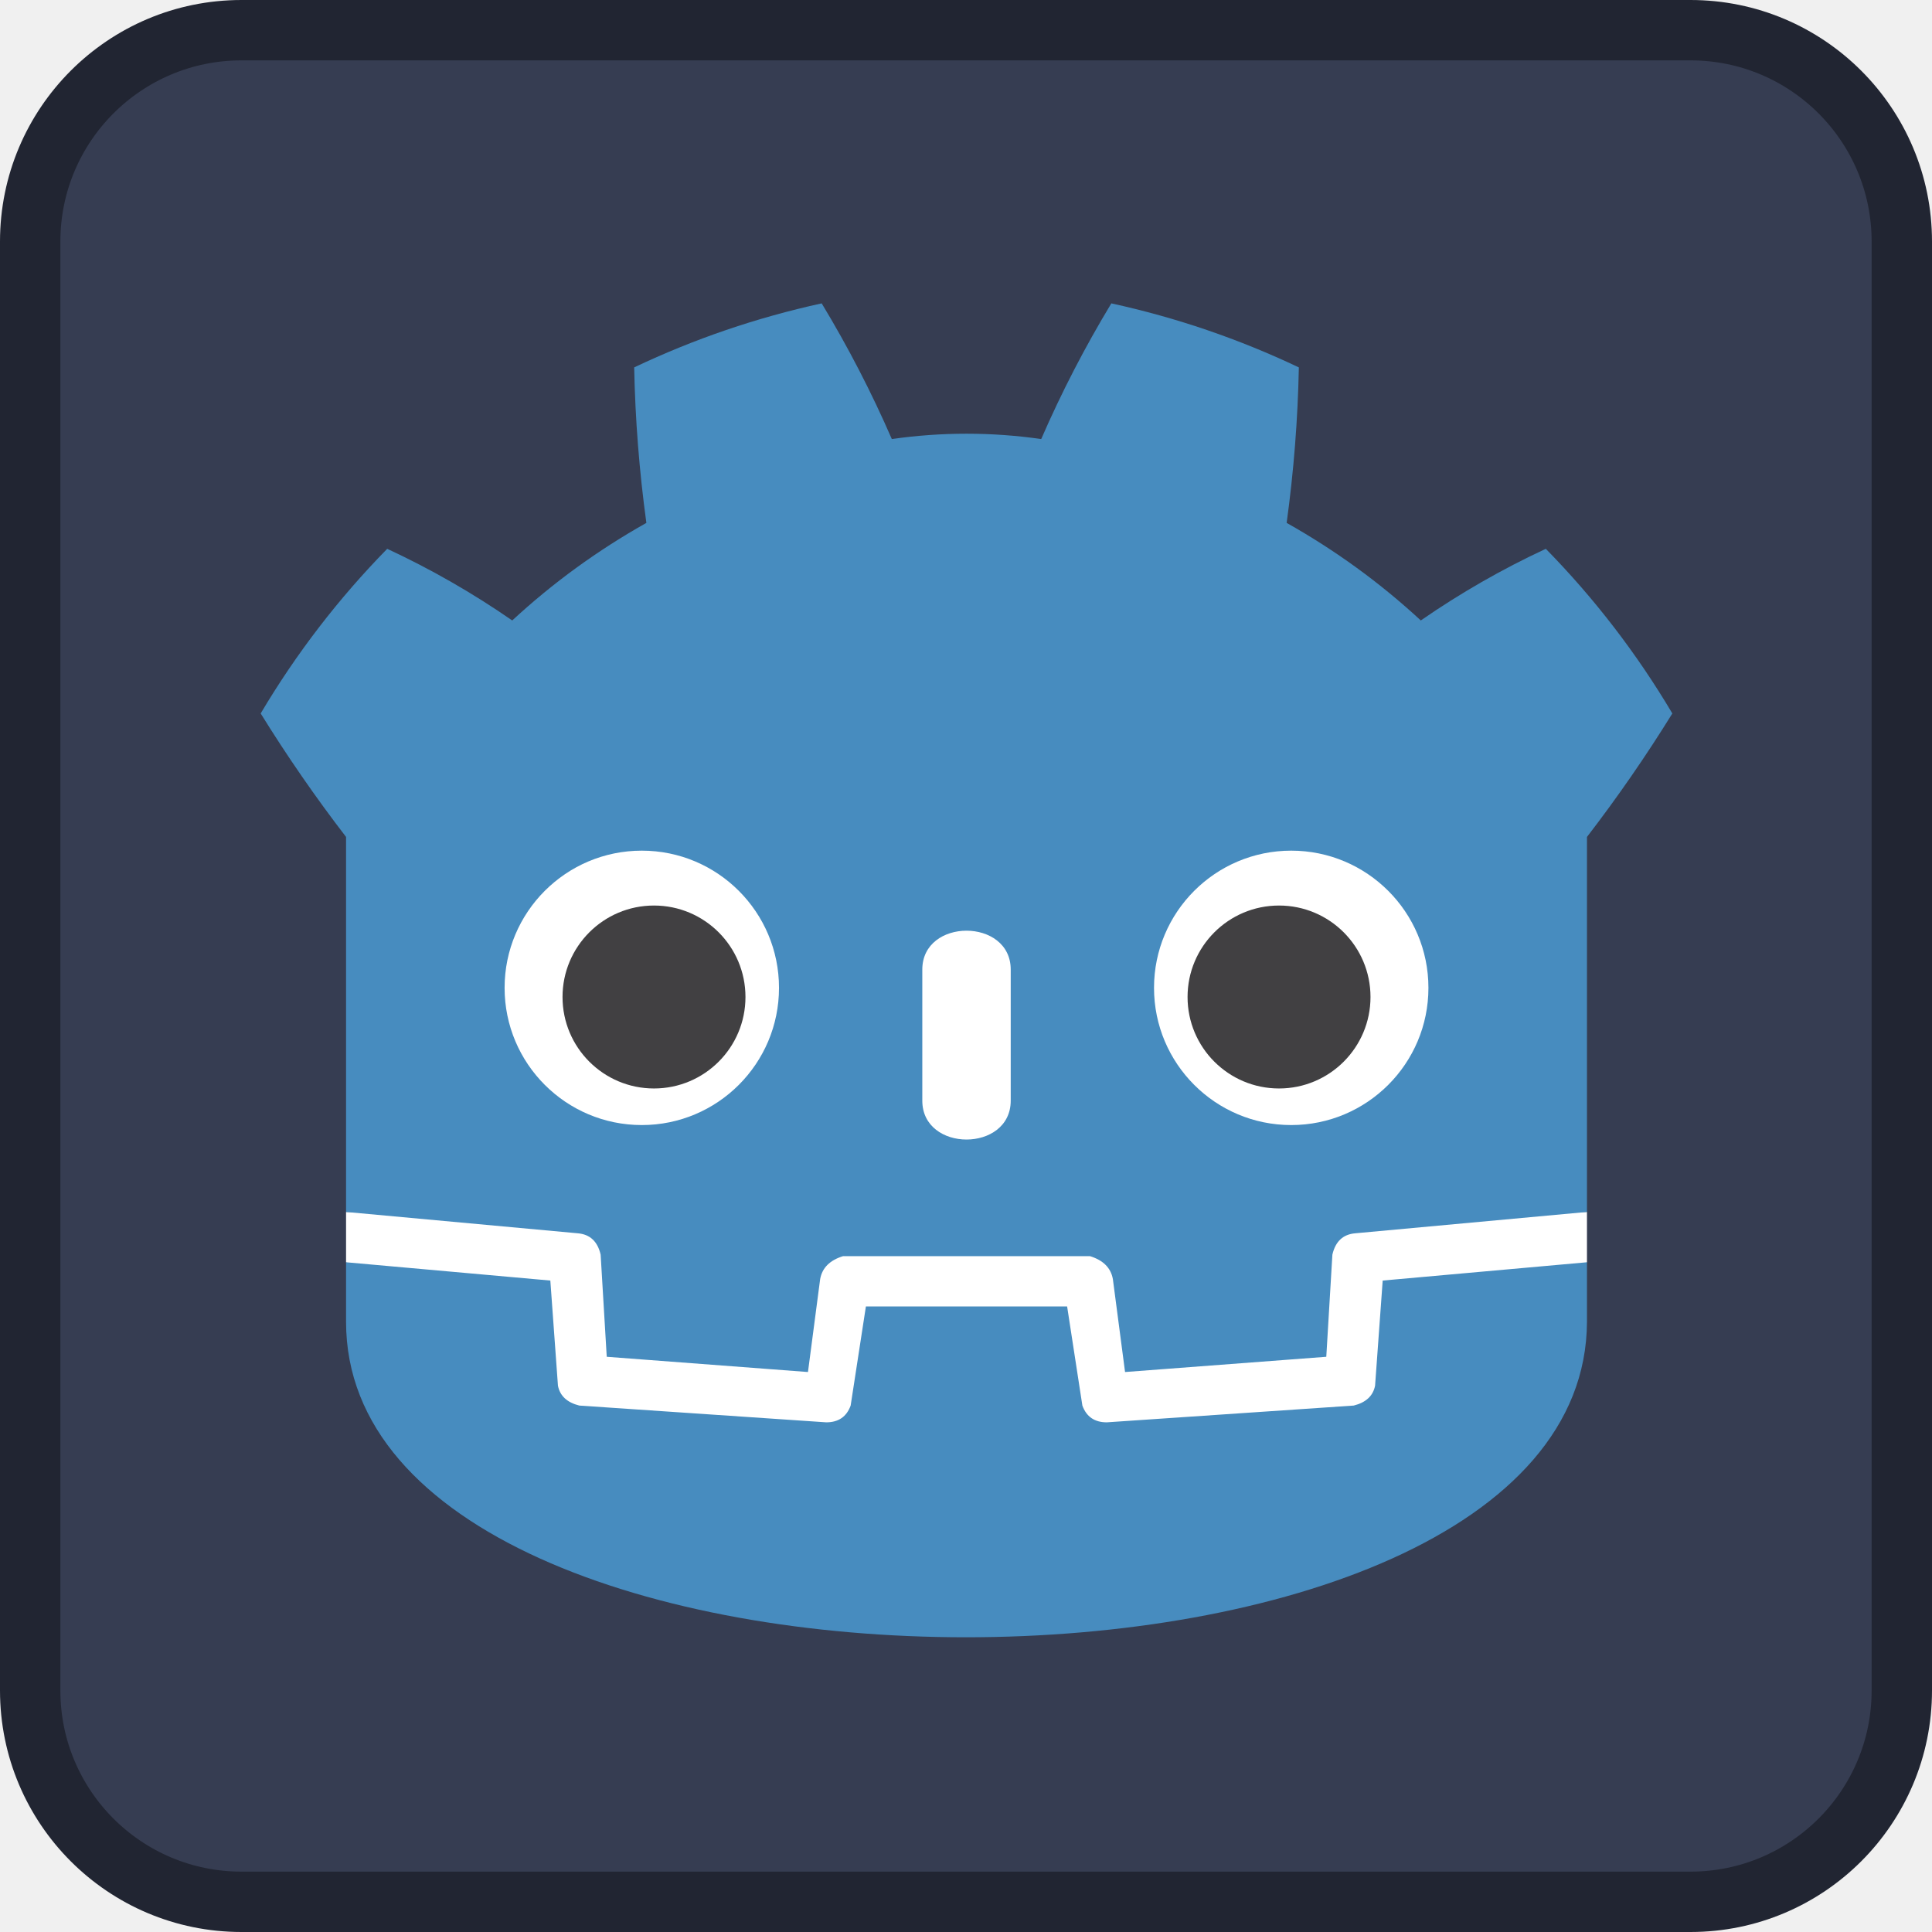
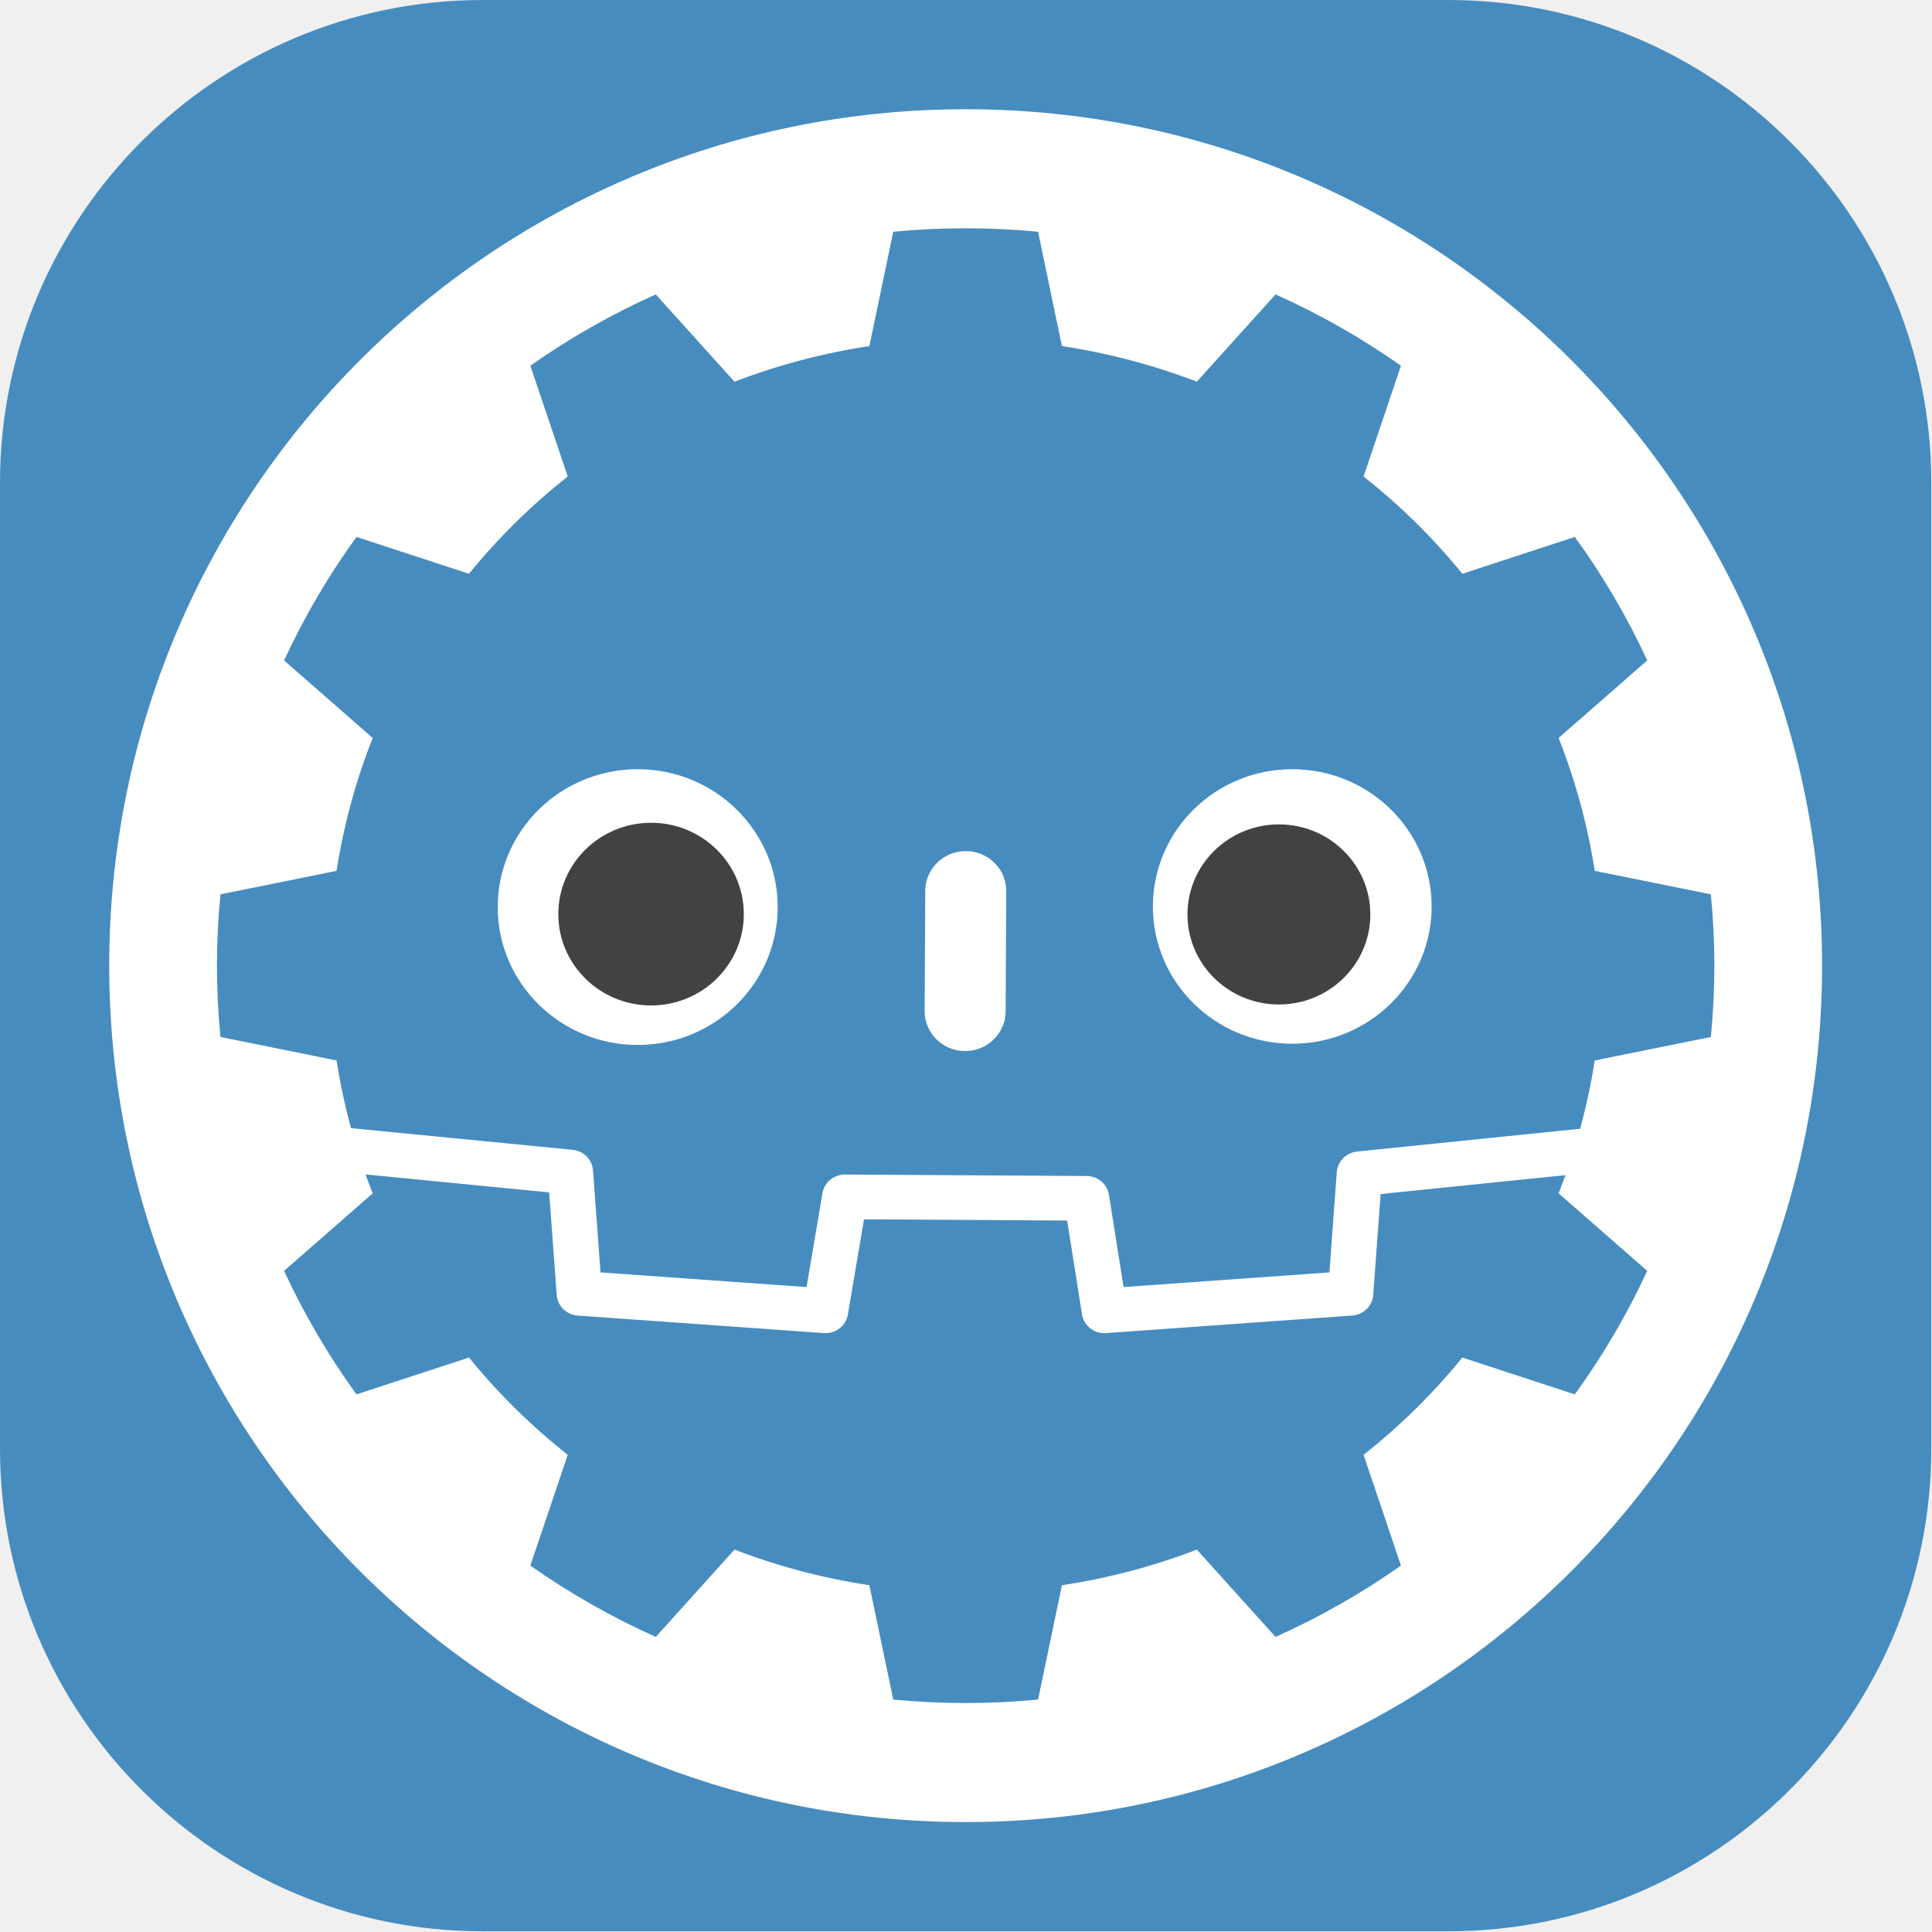
- <svg xmlns="http://www.w3.org/2000/svg" width="128" height="128">
-   <rect width="124" height="124" x="2" y="2" fill="#363d52" stroke="#212532" stroke-width="4" rx="14" />
-   <g fill="#fff" transform="translate(12.322 12.322)scale(.101)">
-     <path d="M105 673v33q407 354 814 0v-33z" />
-     <path fill="#478cbf" d="m105 673 152 14q12 1 15 14l4 67 132 10 8-61q2-11 15-15h162q13 4 15 15l8 61 132-10 4-67q3-13 15-14l152-14V427q30-39 56-81-35-59-83-108-43 20-82 47-40-37-88-64 7-51 8-102-59-28-123-42-26 43-46 89-49-7-98 0-20-46-46-89-64 14-123 42 1 51 8 102-48 27-88 64-39-27-82-47-48 49-83 108 26 42 56 81zm0 33v39c0 276 813 276 814 0v-39l-134 12-5 69q-2 10-14 13l-162 11q-12 0-16-11l-10-65H446l-10 65q-4 11-16 11l-162-11q-12-3-14-13l-5-69z" />
-     <path d="M483 600c0 34 58 34 58 0v-86c0-34-58-34-58 0z" />
-     <circle cx="725" cy="526" r="90" />
-     <circle cx="299" cy="526" r="90" />
-   </g>
-   <g fill="#414042" transform="translate(12.322 12.322)scale(.101)">
-     <circle cx="307" cy="532" r="60" />
-     <circle cx="717" cy="532" r="60" />
+ <svg xmlns="http://www.w3.org/2000/svg" width="100%" height="100%" viewBox="0 0 1709 1709" version="1.1" xml:space="preserve" style="fill-rule:evenodd;clip-rule:evenodd;stroke-linecap:round;stroke-linejoin:round;stroke-miterlimit:1.5;">
+   <g transform="matrix(1,0,0,1,-431.0683,-724.9933)">
+     <g id="Logo" transform="matrix(1,0,0,1,31.8874,-31.8874)">
+       <g id="LogoBackground">
+         <g transform="matrix(1,0,0,1,-207.6016,-203.2765)">
+           <path d="M2315.17,1387.254L2315.17,2241.448C2315.17,2477.169 2123.795,2668.545 1888.073,2668.545L1033.879,2668.545C798.158,2668.545 606.782,2477.169 606.782,2241.448L606.782,1387.254C606.782,1151.533 798.158,960.157 1033.879,960.157L1888.073,960.157C2123.795,960.157 2315.17,1151.533 2315.17,1387.254Z" style="fill:rgb(71,140,191);" />
+         </g>
+         <g transform="matrix(1.357829,0,0,1.357829,-1209.003,-1084.475)">
+           <circle cx="1813.467" cy="1985.19" r="557.929" style="fill:white;" />
+         </g>
+       </g>
+       <g id="LogoForeground" transform="matrix(1.157256,0,0,1.139752,-312.4201,-204.9592)">
+         <g id="Cog">
+           <g id="Cog2D" transform="matrix(1,0,0,1,99.64862,-17.71531)">
+             <g transform="matrix(1,0,0,1,-374.9803,-162.0157)">
+               <path d="M1683.704,1203.485L1701.935,1292.242C1737.219,1297.642 1771.801,1306.908 1805.057,1319.874L1865.225,1252.123C1898.894,1267.432 1930.999,1285.968 1961.091,1307.472L1932.501,1393.454C1960.358,1415.771 1985.674,1441.087 2007.992,1468.944L2093.974,1440.354C2115.478,1470.446 2134.014,1502.552 2149.322,1536.221L2081.572,1596.389C2094.538,1629.645 2103.804,1664.227 2109.203,1699.51L2197.961,1717.742C2201.538,1754.554 2201.538,1791.627 2197.961,1828.439L2109.203,1846.671C2103.804,1881.954 2094.538,1916.536 2081.572,1949.792L2149.322,2009.96C2134.014,2043.629 2115.478,2075.735 2093.974,2105.826L2007.992,2077.237C1985.674,2105.094 1960.358,2130.409 1932.501,2152.727L1961.091,2238.709C1930.999,2260.213 1898.894,2278.749 1865.225,2294.058L1805.057,2226.307C1771.801,2239.273 1737.219,2248.539 1701.935,2253.938L1683.704,2342.696C1646.891,2346.273 1609.819,2346.273 1573.007,2342.696L1554.775,2253.938C1519.492,2248.539 1484.909,2239.273 1451.653,2226.307L1391.486,2294.058C1357.817,2278.749 1325.711,2260.213 1295.619,2238.709L1324.209,2152.727C1296.352,2130.409 1271.036,2105.094 1248.719,2077.237L1162.737,2105.826C1141.233,2075.735 1122.696,2043.629 1107.388,2009.96L1175.139,1949.792C1162.173,1916.536 1152.906,1881.954 1147.507,1846.671L1058.75,1828.439C1055.173,1791.627 1055.173,1754.554 1058.75,1717.742L1147.507,1699.51C1152.906,1664.227 1162.173,1629.645 1175.139,1596.389L1107.388,1536.221C1122.696,1502.552 1141.233,1470.446 1162.737,1440.354L1248.719,1468.944C1271.036,1441.087 1296.352,1415.771 1324.209,1393.454L1295.619,1307.472C1325.711,1285.968 1357.817,1267.432 1391.486,1252.123L1451.653,1319.874C1484.909,1306.908 1519.492,1297.642 1554.775,1292.242L1573.007,1203.485C1609.819,1199.908 1646.891,1199.908 1683.704,1203.485ZM1628.355,1658.633C1691.526,1658.633 1742.813,1709.92 1742.813,1773.09C1742.813,1836.261 1691.526,1887.548 1628.355,1887.548C1565.184,1887.548 1513.898,1836.261 1513.898,1773.09C1513.898,1709.92 1565.184,1658.633 1628.355,1658.633Z" style="fill:rgb(71,140,191);" />
+             </g>
+             <rect x="1110.146" y="1442.336" width="340.134" height="356.078" style="fill:rgb(71,140,191);" />
+           </g>
+         </g>
+         <g id="Godot-Face" transform="matrix(1,0,0,1,-678.9299,598.321)">
+           <path d="M2032.023,937.077L2031.559,1030.37" style="fill:none;stroke:white;stroke-width:61.89px;" />
+           <path d="M1558.636,1138.207L1729.837,1155.214L1736.639,1249.317L1924.847,1262.923L1939.586,1174.488L2124.392,1175.622L2137.997,1262.923L2326.205,1249.317L2332.899,1156.552L2509.877,1138.207" style="fill:none;stroke:white;stroke-width:34.66px;" />
+           <g id="EYE" transform="matrix(1,0,0,1,807.401,-435.1323)">
+             <g transform="matrix(0.278907,0,0,0.278907,569.9213,906.5605)">
+               <circle cx="1448.36" cy="1714.369" r="383.648" style="fill:white;" />
+             </g>
+             <g transform="matrix(0.699733,0,0,0.699733,113.9514,206.838)">
+               <circle cx="1243.526" cy="1691.117" r="101.31" style="fill:rgb(66,66,66);" />
+             </g>
+           </g>
+           <g id="EYE1" transform="matrix(1,0,0,1,807.3071,-435.1323)">
+             <g transform="matrix(0.277692,0,0,0.277692,1072.101,908.1707)">
+               <circle cx="1448.36" cy="1714.369" r="383.648" style="fill:white;" />
+             </g>
+             <g transform="matrix(0.689808,0,0,0.689808,606.2953,223.873)">
+               <circle cx="1243.526" cy="1691.117" r="101.31" style="fill:rgb(66,66,66);" />
+             </g>
+           </g>
+         </g>
+       </g>
+     </g>
  </g>
</svg>
